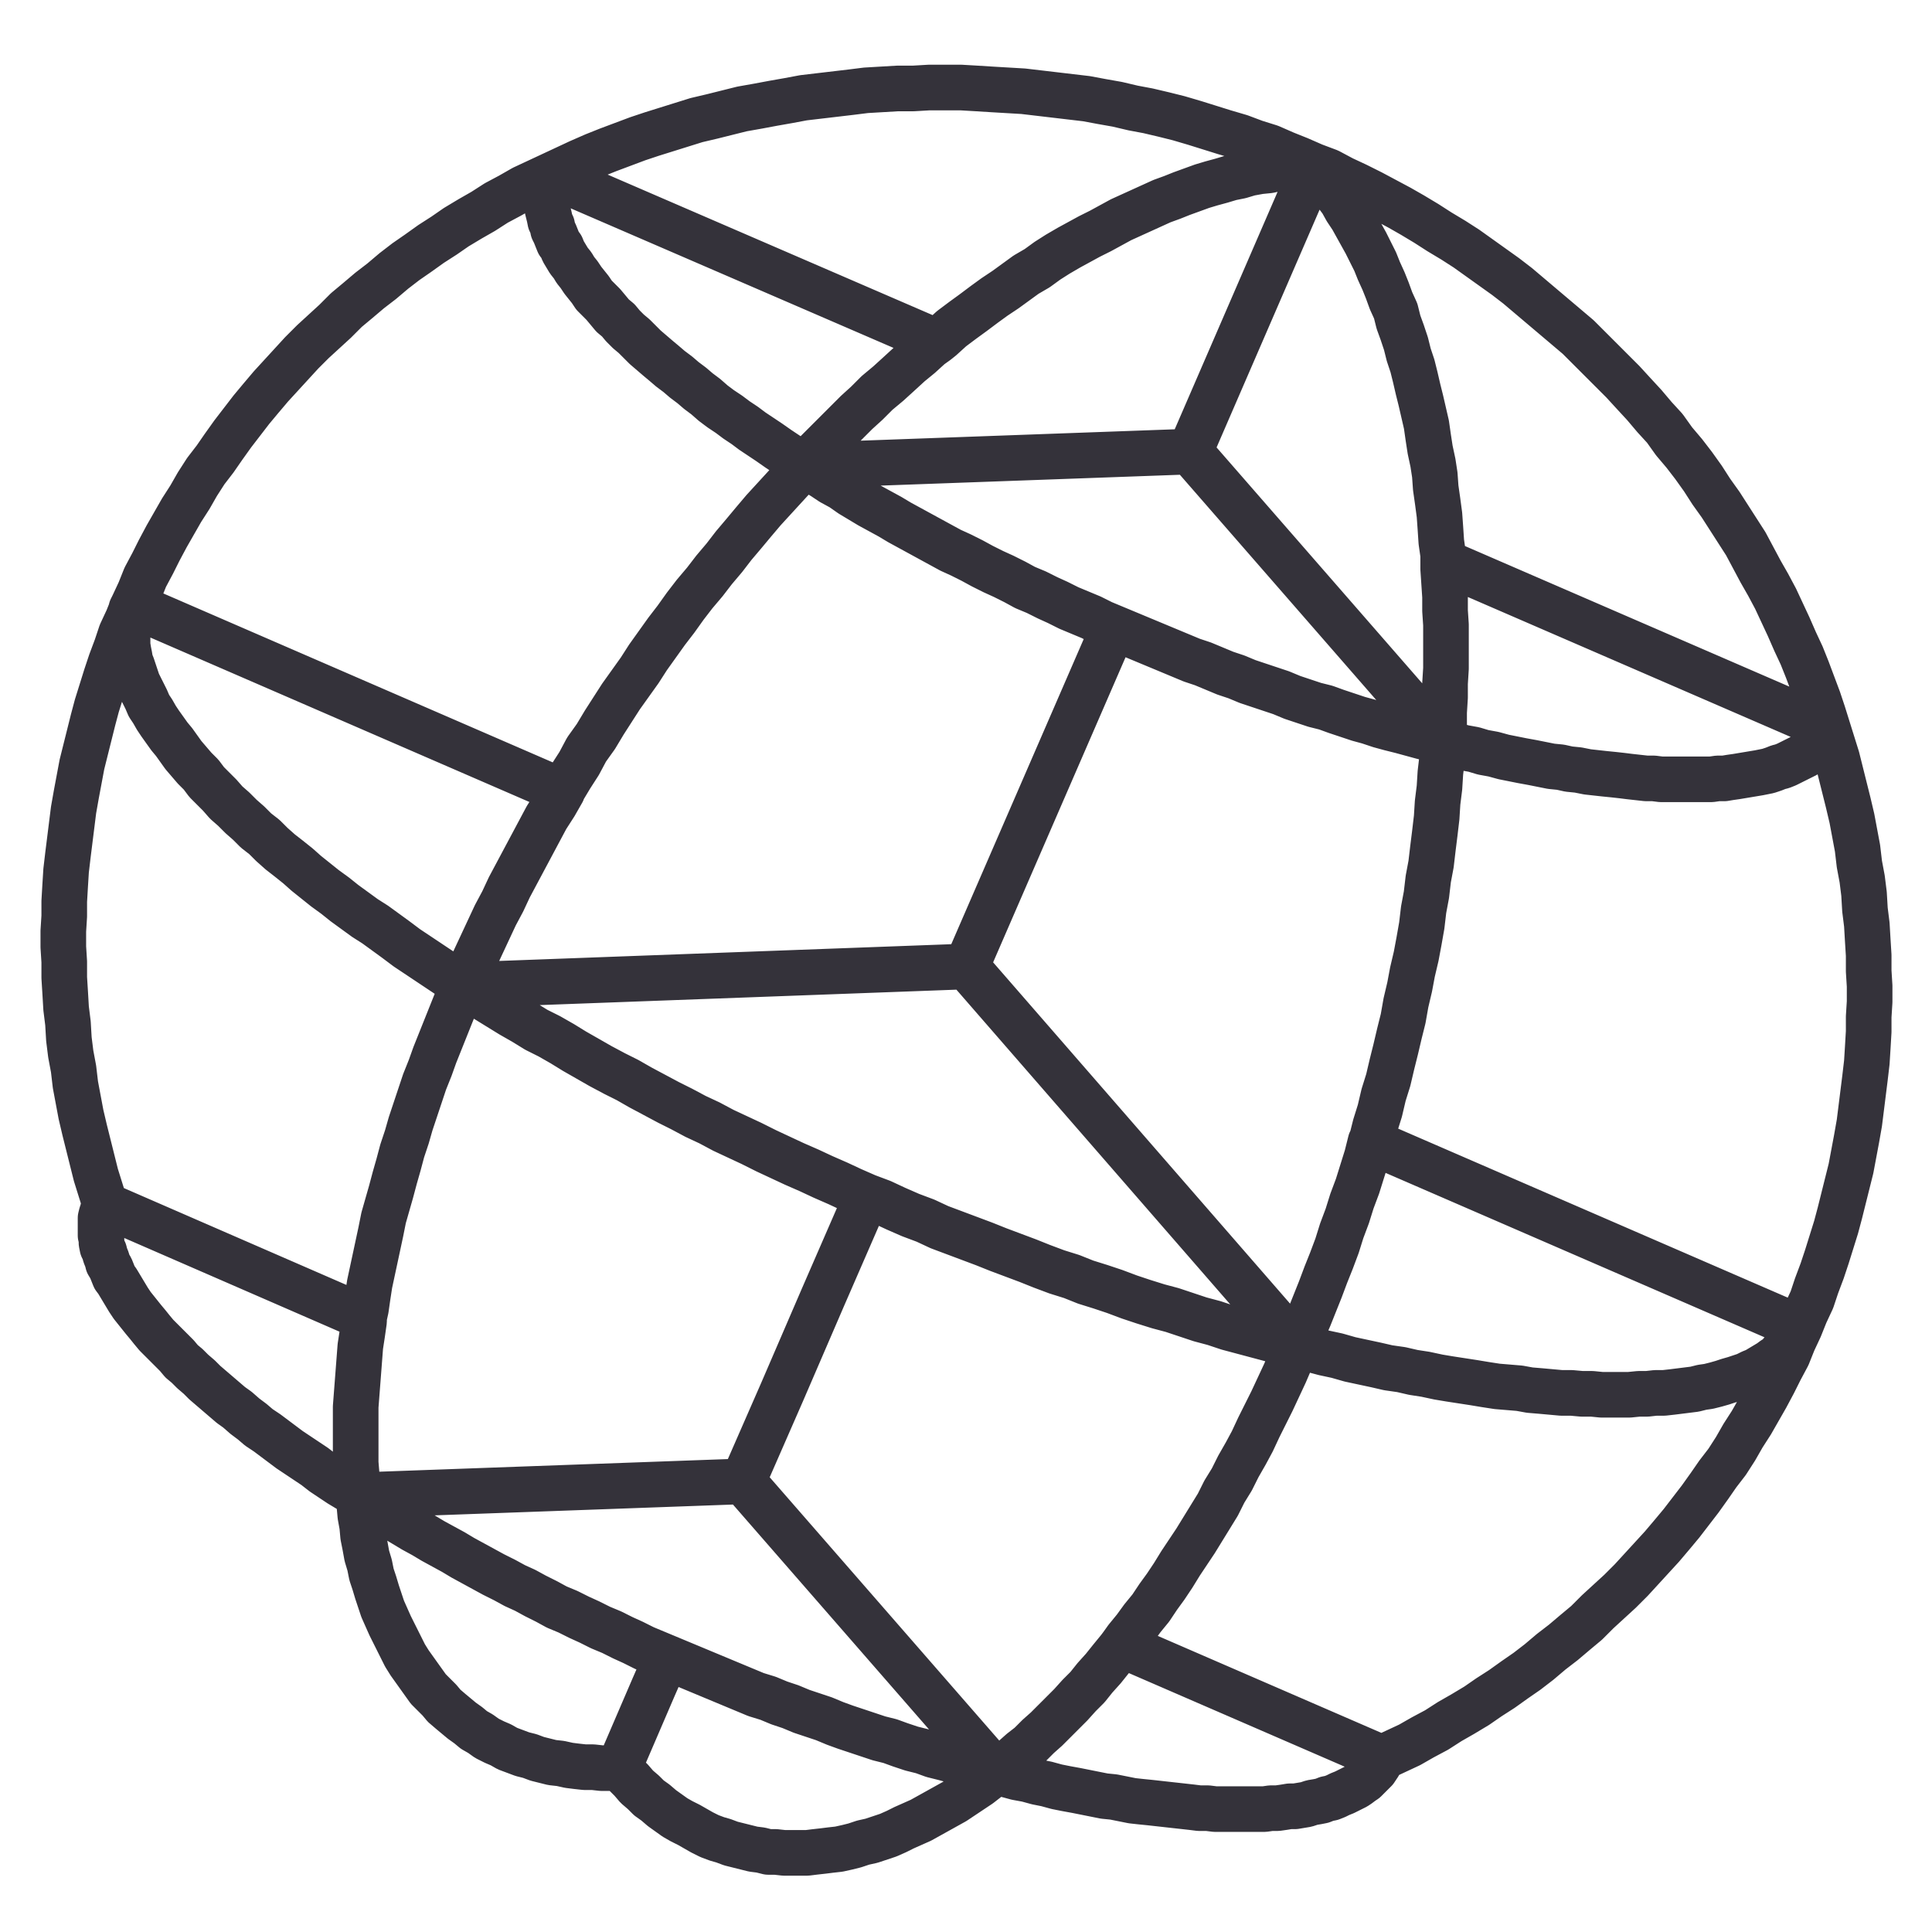
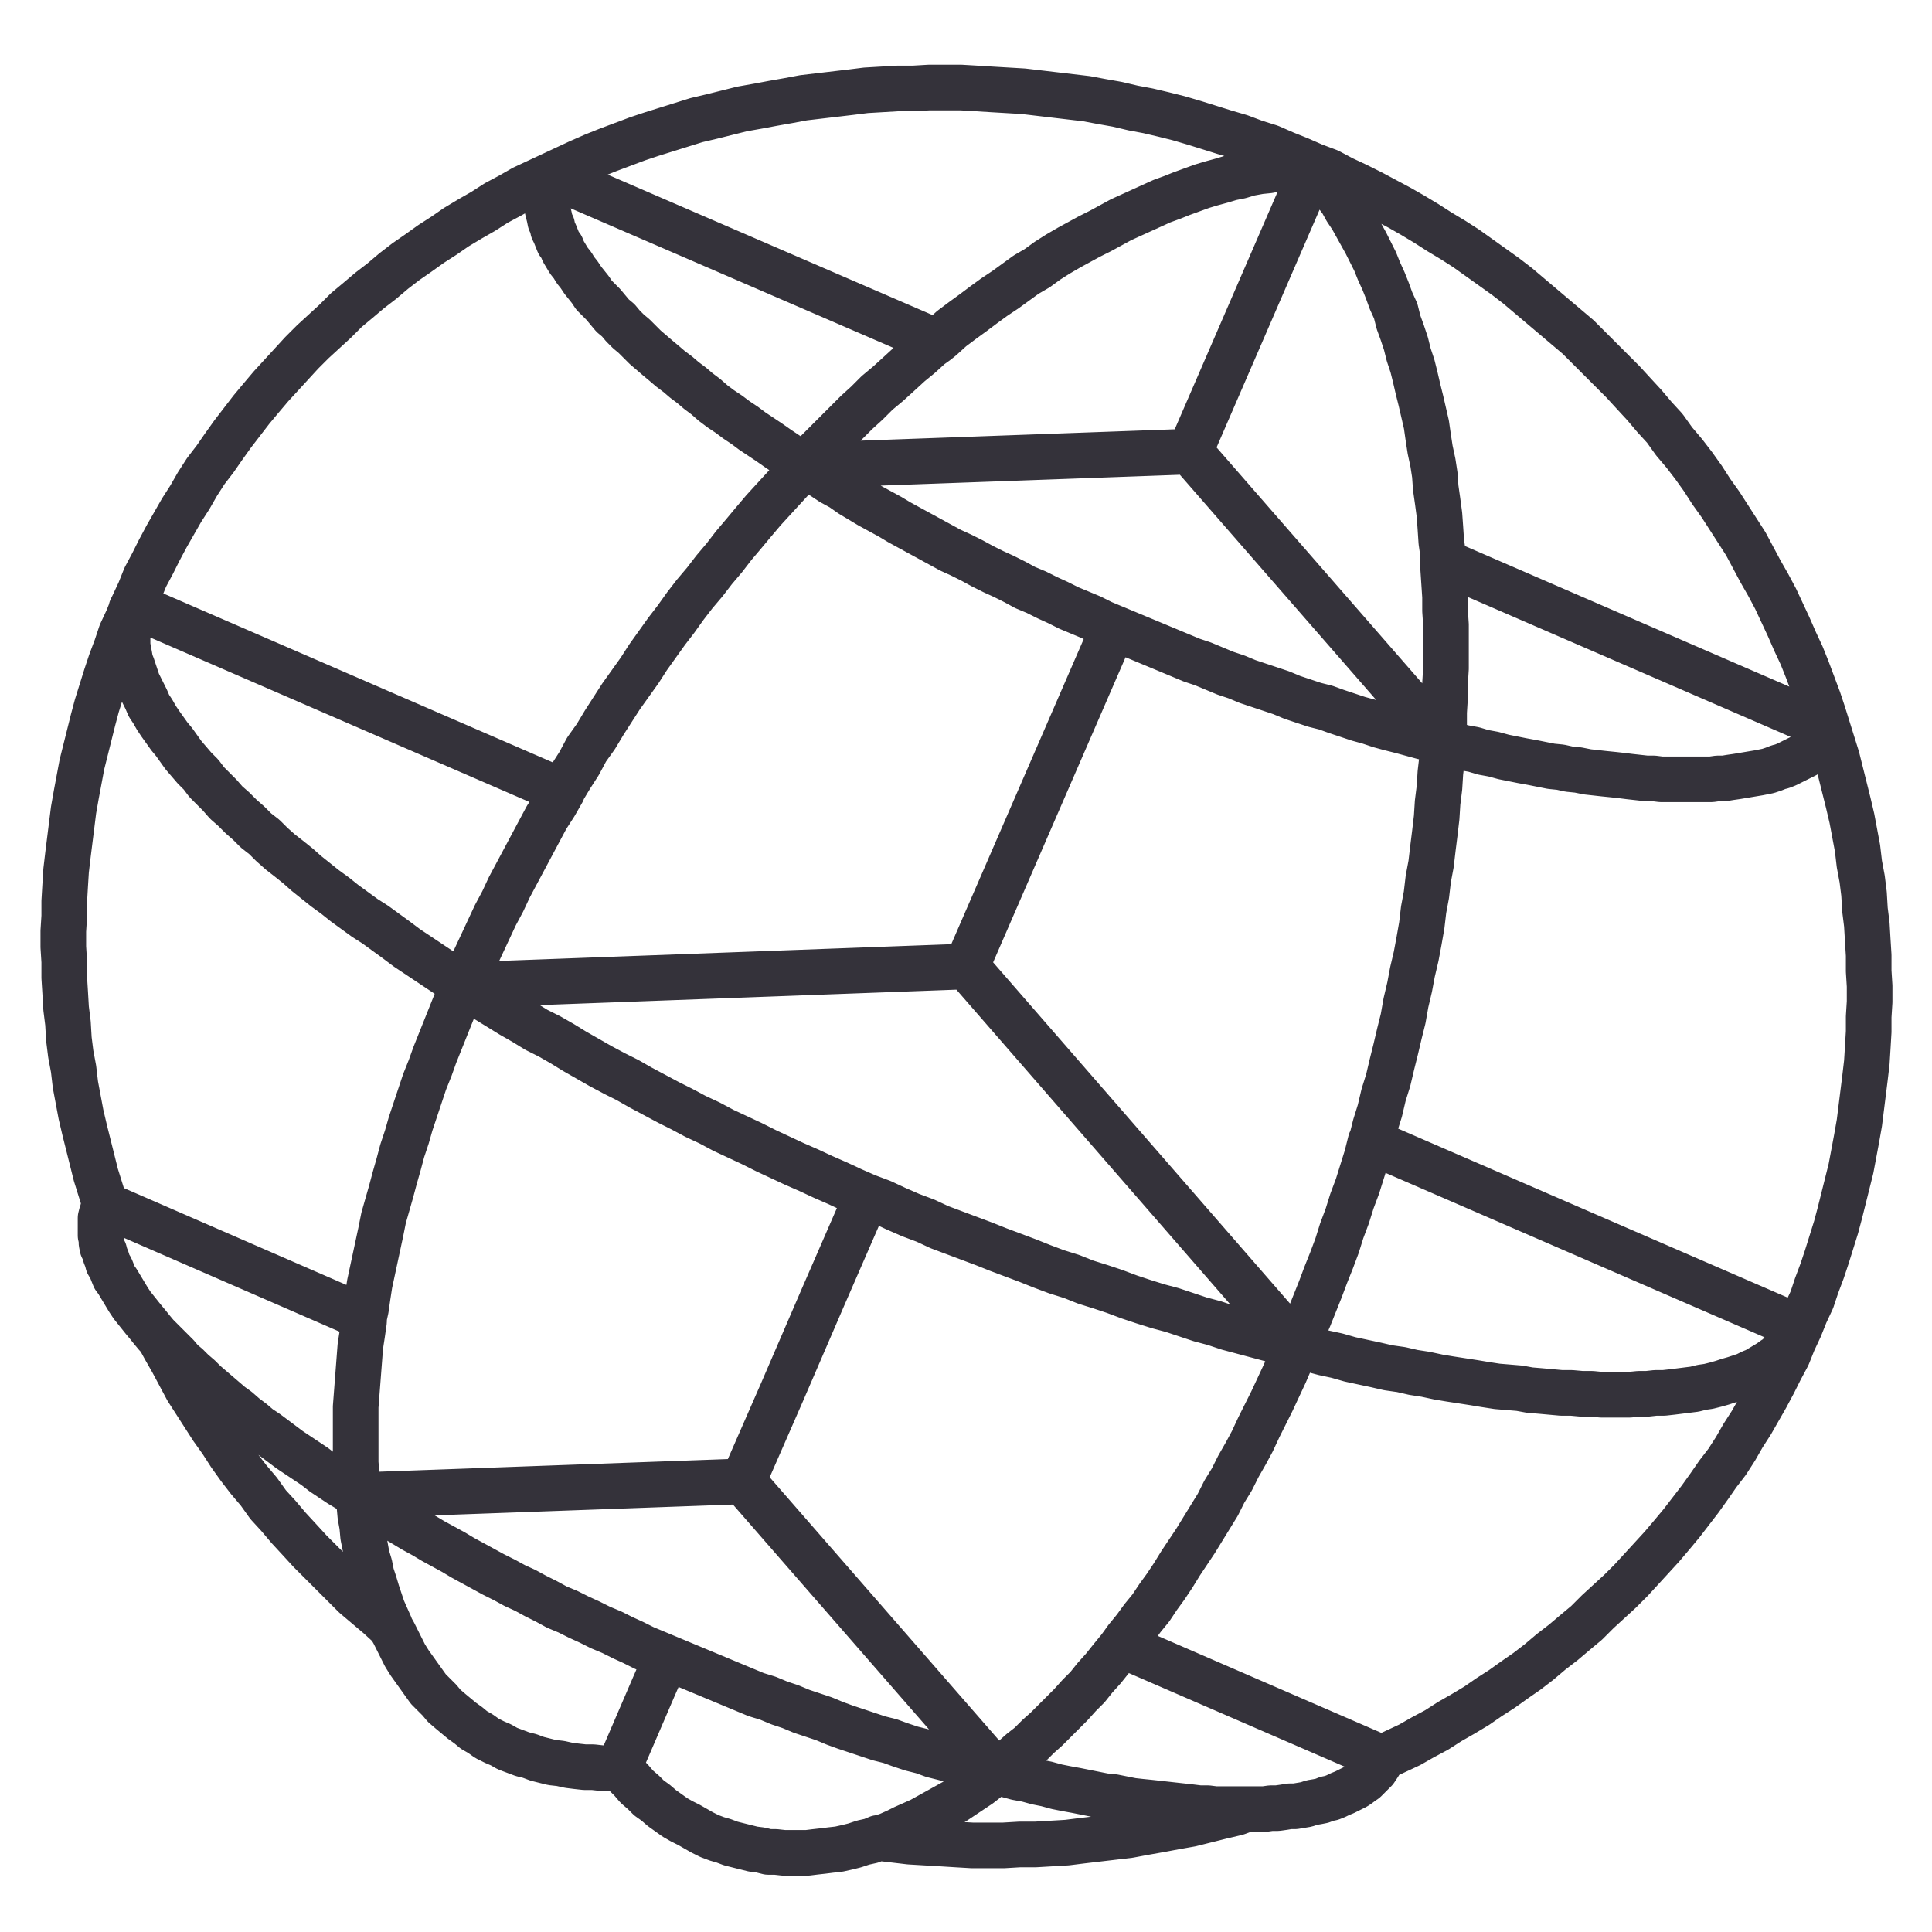
<svg xmlns="http://www.w3.org/2000/svg" viewBox="-1.038 -1.038 2.075 2.075" role="img" aria-label="EARF globe, 08 smoke, in line">
-   <path d="M-0.925 0.256L-0.930 0.240L-0.935 0.224L-0.939 0.208L-0.943 0.192L-0.947 0.176L-0.951 0.159L-0.954 0.143L-0.957 0.127L-0.959 0.110L-0.962 0.094L-0.964 0.078L-0.965 0.061L-0.967 0.045L-0.968 0.028L-0.969 0.012L-0.969 -0.005L-0.970 -0.021L-0.970 -0.038L-0.969 -0.054L-0.969 -0.070L-0.968 -0.087L-0.967 -0.103L-0.965 -0.120L-0.963 -0.136L-0.961 -0.152L-0.959 -0.168L-0.956 -0.185L-0.953 -0.201L-0.950 -0.217L-0.946 -0.233L-0.942 -0.249L-0.938 -0.265L-0.934 -0.280L-0.929 -0.296L-0.924 -0.312L-0.919 -0.327L-0.913 -0.343L-0.908 -0.358L-0.901 -0.373L-0.895 -0.388 M-0.654 0.568L-0.663 0.562L-0.673 0.556L-0.682 0.550L-0.691 0.544L-0.700 0.537L-0.709 0.531L-0.718 0.525L-0.727 0.519L-0.735 0.513L-0.743 0.507L-0.751 0.501L-0.760 0.495L-0.767 0.489L-0.775 0.483L-0.783 0.476L-0.790 0.471L-0.797 0.465L-0.804 0.459L-0.811 0.453L-0.818 0.447L-0.824 0.441L-0.831 0.435L-0.837 0.429L-0.843 0.424L-0.848 0.418L-0.854 0.412L-0.859 0.407L-0.865 0.401L-0.870 0.396L-0.875 0.390L-0.879 0.385L-0.884 0.379L-0.888 0.374L-0.892 0.369L-0.896 0.364L-0.900 0.358L-0.903 0.353L-0.906 0.348L-0.909 0.343L-0.912 0.338L-0.915 0.334L-0.917 0.329L-0.919 0.324L-0.922 0.319L-0.923 0.315L-0.925 0.310L-0.926 0.306L-0.928 0.302L-0.929 0.297L-0.929 0.293L-0.930 0.289L-0.930 0.285L-0.930 0.281L-0.930 0.277L-0.930 0.273L-0.930 0.270L-0.929 0.266L-0.928 0.263L-0.927 0.259L-0.925 0.256 M-0.925 0.256L-0.647 0.377 M-0.895 -0.388L-0.888 -0.403L-0.882 -0.418L-0.874 -0.433L-0.867 -0.447L-0.859 -0.462L-0.851 -0.476L-0.843 -0.490L-0.834 -0.504L-0.826 -0.518L-0.817 -0.532L-0.807 -0.545L-0.798 -0.558L-0.788 -0.572L-0.778 -0.585L-0.768 -0.598L-0.758 -0.610L-0.747 -0.623L-0.736 -0.635L-0.725 -0.647L-0.714 -0.659L-0.702 -0.671L-0.690 -0.682L-0.678 -0.693L-0.666 -0.705L-0.654 -0.715L-0.641 -0.726L-0.628 -0.736L-0.615 -0.747L-0.602 -0.757L-0.589 -0.766L-0.575 -0.776L-0.561 -0.785L-0.548 -0.794L-0.533 -0.803L-0.519 -0.811L-0.505 -0.820L-0.490 -0.828L-0.476 -0.836L-0.461 -0.843L-0.446 -0.850 M-0.540 0.020L-0.553 0.012L-0.565 0.004L-0.577 -0.004L-0.589 -0.012L-0.601 -0.020L-0.613 -0.029L-0.624 -0.037L-0.635 -0.045L-0.646 -0.052L-0.657 -0.060L-0.668 -0.068L-0.678 -0.076L-0.689 -0.084L-0.699 -0.092L-0.709 -0.100L-0.718 -0.108L-0.728 -0.116L-0.737 -0.123L-0.746 -0.131L-0.754 -0.139L-0.763 -0.146L-0.771 -0.154L-0.779 -0.161L-0.787 -0.169L-0.795 -0.176L-0.802 -0.184L-0.809 -0.191L-0.816 -0.198L-0.822 -0.206L-0.829 -0.213L-0.835 -0.220L-0.841 -0.227L-0.846 -0.234L-0.851 -0.241L-0.856 -0.247L-0.861 -0.254L-0.866 -0.261L-0.870 -0.267L-0.874 -0.274L-0.878 -0.280L-0.881 -0.287L-0.884 -0.293L-0.887 -0.299L-0.890 -0.305L-0.892 -0.311L-0.894 -0.317L-0.896 -0.323L-0.898 -0.328L-0.899 -0.334L-0.900 -0.339L-0.901 -0.345L-0.901 -0.350L-0.901 -0.355L-0.901 -0.360L-0.901 -0.365L-0.900 -0.370L-0.899 -0.375L-0.898 -0.379L-0.897 -0.384L-0.895 -0.388 M-0.895 -0.388L-0.434 -0.188 M-0.654 0.568L-0.240 0.553 M-0.647 0.377L-0.647 0.381L-0.649 0.395L-0.651 0.408L-0.652 0.421L-0.653 0.434L-0.654 0.447L-0.655 0.460L-0.656 0.473L-0.656 0.485L-0.656 0.497L-0.656 0.510L-0.656 0.522L-0.656 0.533L-0.655 0.545L-0.655 0.557L-0.654 0.568 M-0.373 0.860L-0.382 0.861L-0.392 0.861L-0.401 0.860L-0.410 0.860L-0.419 0.859L-0.427 0.858L-0.436 0.856L-0.445 0.855L-0.453 0.853L-0.461 0.851L-0.469 0.848L-0.477 0.846L-0.485 0.843L-0.493 0.840L-0.500 0.836L-0.507 0.833L-0.515 0.829L-0.522 0.824L-0.529 0.820L-0.535 0.815L-0.542 0.810L-0.548 0.805L-0.554 0.800L-0.561 0.794L-0.566 0.788L-0.572 0.782L-0.578 0.776L-0.583 0.769L-0.588 0.762L-0.593 0.755L-0.598 0.748L-0.603 0.740L-0.607 0.732L-0.611 0.724L-0.615 0.716L-0.619 0.708L-0.623 0.699L-0.627 0.690L-0.630 0.681L-0.633 0.672L-0.636 0.662L-0.639 0.653L-0.641 0.643L-0.644 0.633L-0.646 0.622L-0.648 0.612L-0.649 0.601L-0.651 0.590L-0.652 0.579L-0.654 0.568 M-0.322 0.742L-0.334 0.737L-0.346 0.732L-0.358 0.726L-0.369 0.721L-0.381 0.715L-0.393 0.710L-0.405 0.704L-0.416 0.699L-0.428 0.693L-0.440 0.688L-0.451 0.682L-0.463 0.676L-0.474 0.670L-0.485 0.665L-0.496 0.659L-0.508 0.653L-0.519 0.647L-0.530 0.641L-0.541 0.635L-0.551 0.629L-0.562 0.623L-0.573 0.617L-0.583 0.611L-0.594 0.605L-0.604 0.599L-0.614 0.593L-0.624 0.587L-0.634 0.580L-0.644 0.574L-0.654 0.568 M-0.540 0.020L-0.547 0.035L-0.553 0.050L-0.559 0.065L-0.565 0.080L-0.571 0.095L-0.576 0.109L-0.582 0.124L-0.587 0.139L-0.592 0.154L-0.597 0.169L-0.601 0.183L-0.606 0.198L-0.610 0.213L-0.614 0.227L-0.618 0.242L-0.622 0.256L-0.626 0.270L-0.629 0.285L-0.632 0.299L-0.635 0.313L-0.638 0.327L-0.641 0.341L-0.643 0.354L-0.645 0.368L-0.647 0.377 M-0.540 0.020L0.000 -0.000 M-0.434 -0.188L-0.442 -0.174L-0.451 -0.160L-0.459 -0.145L-0.467 -0.130L-0.475 -0.115L-0.483 -0.100L-0.491 -0.085L-0.498 -0.070L-0.506 -0.055L-0.513 -0.040L-0.520 -0.025L-0.527 -0.010L-0.534 0.005L-0.540 0.020 M-0.107 0.247L-0.123 0.240L-0.138 0.233L-0.154 0.226L-0.169 0.219L-0.185 0.212L-0.200 0.205L-0.215 0.198L-0.231 0.190L-0.246 0.183L-0.261 0.176L-0.276 0.168L-0.291 0.161L-0.306 0.153L-0.320 0.146L-0.335 0.138L-0.350 0.130L-0.364 0.122L-0.378 0.115L-0.393 0.107L-0.407 0.099L-0.421 0.091L-0.434 0.083L-0.448 0.075L-0.462 0.068L-0.475 0.060L-0.489 0.052L-0.502 0.044L-0.515 0.036L-0.528 0.028L-0.540 0.020 M-0.446 -0.850L-0.431 -0.857L-0.416 -0.864L-0.400 -0.871L-0.385 -0.877L-0.369 -0.883L-0.353 -0.889L-0.338 -0.894L-0.322 -0.899L-0.306 -0.904L-0.290 -0.909L-0.273 -0.913L-0.257 -0.917L-0.241 -0.921L-0.224 -0.924L-0.208 -0.927L-0.191 -0.930L-0.175 -0.933L-0.158 -0.935L-0.141 -0.937L-0.124 -0.939L-0.108 -0.941L-0.091 -0.942L-0.074 -0.943L-0.057 -0.943L-0.040 -0.944L-0.023 -0.944L-0.006 -0.944L0.011 -0.943L0.027 -0.942L0.044 -0.941L0.061 -0.940L0.078 -0.938L0.095 -0.936L0.112 -0.934L0.129 -0.932L0.145 -0.929L0.162 -0.926L0.179 -0.922L0.195 -0.919L0.212 -0.915L0.228 -0.911L0.245 -0.906L0.261 -0.901L0.277 -0.896L0.294 -0.891L0.310 -0.885L0.326 -0.880L0.342 -0.873L0.357 -0.867L0.373 -0.860 M-0.174 -0.538L-0.184 -0.544L-0.193 -0.550L-0.202 -0.556L-0.212 -0.563L-0.221 -0.569L-0.230 -0.575L-0.238 -0.581L-0.247 -0.587L-0.255 -0.593L-0.264 -0.599L-0.272 -0.605L-0.280 -0.612L-0.288 -0.618L-0.295 -0.624L-0.303 -0.630L-0.310 -0.636L-0.318 -0.642L-0.325 -0.648L-0.331 -0.653L-0.338 -0.659L-0.345 -0.665L-0.351 -0.671L-0.357 -0.677L-0.363 -0.682L-0.369 -0.688L-0.374 -0.694L-0.380 -0.699L-0.385 -0.705L-0.390 -0.711L-0.395 -0.716L-0.400 -0.721L-0.404 -0.727L-0.408 -0.732L-0.412 -0.737L-0.416 -0.743L-0.420 -0.748L-0.423 -0.753L-0.427 -0.758L-0.430 -0.763L-0.433 -0.768L-0.435 -0.773L-0.438 -0.777L-0.440 -0.782L-0.442 -0.787L-0.444 -0.791L-0.445 -0.796L-0.447 -0.800L-0.448 -0.805L-0.449 -0.809L-0.450 -0.813L-0.450 -0.817L-0.451 -0.821L-0.451 -0.825L-0.451 -0.829L-0.450 -0.833L-0.450 -0.836L-0.449 -0.840L-0.448 -0.844L-0.447 -0.847L-0.446 -0.850 M-0.446 -0.850L-0.032 -0.671 M-0.174 -0.538L-0.185 -0.526L-0.196 -0.514L-0.207 -0.502L-0.218 -0.490L-0.229 -0.477L-0.239 -0.465L-0.250 -0.452L-0.260 -0.439L-0.271 -0.426L-0.281 -0.413L-0.292 -0.400L-0.302 -0.387L-0.312 -0.373L-0.322 -0.360L-0.332 -0.346L-0.342 -0.332L-0.351 -0.318L-0.361 -0.304L-0.371 -0.290L-0.380 -0.276L-0.389 -0.262L-0.398 -0.247L-0.408 -0.233L-0.416 -0.218L-0.425 -0.204L-0.434 -0.189L-0.434 -0.188 M-0.373 0.860L-0.336 0.774L-0.322 0.742 M0.032 0.865L0.023 0.872L0.014 0.879L0.005 0.885L-0.004 0.891L-0.013 0.897L-0.022 0.902L-0.031 0.907L-0.040 0.912L-0.049 0.917L-0.058 0.921L-0.067 0.925L-0.075 0.929L-0.084 0.933L-0.093 0.936L-0.102 0.939L-0.111 0.941L-0.120 0.944L-0.128 0.946L-0.137 0.948L-0.146 0.949L-0.154 0.950L-0.163 0.951L-0.171 0.952L-0.180 0.952L-0.188 0.952L-0.196 0.952L-0.205 0.951L-0.213 0.951L-0.221 0.949L-0.229 0.948L-0.237 0.946L-0.245 0.944L-0.253 0.942L-0.261 0.939L-0.268 0.937L-0.276 0.934L-0.284 0.930L-0.291 0.926L-0.298 0.922L-0.306 0.918L-0.313 0.914L-0.320 0.909L-0.327 0.904L-0.334 0.898L-0.341 0.893L-0.347 0.887L-0.354 0.881L-0.360 0.874L-0.367 0.867L-0.373 0.860 M0.032 0.865L0.021 0.863L0.010 0.860L-0.002 0.856L-0.013 0.853L-0.024 0.850L-0.036 0.847L-0.047 0.843L-0.059 0.840L-0.071 0.836L-0.082 0.832L-0.094 0.829L-0.106 0.825L-0.118 0.821L-0.130 0.817L-0.141 0.813L-0.153 0.808L-0.165 0.804L-0.177 0.800L-0.189 0.795L-0.201 0.791L-0.213 0.786L-0.226 0.782L-0.238 0.777L-0.250 0.772L-0.262 0.767L-0.274 0.762L-0.286 0.757L-0.298 0.752L-0.310 0.747L-0.322 0.742 M-0.240 0.553L-0.198 0.457L-0.154 0.355L-0.107 0.247 M-0.240 0.553L0.032 0.865 M-0.174 -0.538L0.240 -0.553 M-0.032 -0.671L-0.039 -0.666L-0.050 -0.656L-0.061 -0.647L-0.073 -0.636L-0.084 -0.626L-0.096 -0.616L-0.107 -0.605L-0.118 -0.595L-0.129 -0.584L-0.141 -0.572L-0.152 -0.561L-0.163 -0.550L-0.174 -0.538 M0.158 -0.364L0.146 -0.369L0.134 -0.375L0.122 -0.380L0.110 -0.385L0.098 -0.391L0.087 -0.396L0.075 -0.402L0.063 -0.407L0.052 -0.413L0.040 -0.419L0.029 -0.424L0.017 -0.430L0.006 -0.436L-0.006 -0.442L-0.017 -0.447L-0.028 -0.453L-0.039 -0.459L-0.050 -0.465L-0.061 -0.471L-0.072 -0.477L-0.082 -0.483L-0.093 -0.489L-0.104 -0.495L-0.114 -0.501L-0.124 -0.507L-0.134 -0.514L-0.145 -0.520L-0.154 -0.526L-0.164 -0.532L-0.174 -0.538 M0.355 0.408L0.340 0.404L0.326 0.400L0.311 0.396L0.296 0.392L0.281 0.388L0.266 0.383L0.251 0.379L0.236 0.374L0.221 0.369L0.206 0.365L0.190 0.360L0.175 0.355L0.159 0.349L0.144 0.344L0.128 0.339L0.113 0.333L0.097 0.328L0.081 0.322L0.066 0.316L0.050 0.310L0.034 0.304L0.019 0.298L0.003 0.292L-0.013 0.286L-0.029 0.280L-0.044 0.273L-0.060 0.267L-0.076 0.260L-0.091 0.253L-0.107 0.247 M0.373 -0.860L0.364 -0.860L0.354 -0.859L0.344 -0.858L0.334 -0.857L0.325 -0.855L0.315 -0.854L0.304 -0.852L0.294 -0.849L0.284 -0.847L0.274 -0.844L0.263 -0.841L0.253 -0.838L0.242 -0.834L0.231 -0.830L0.221 -0.826L0.210 -0.822L0.199 -0.817L0.188 -0.812L0.177 -0.807L0.166 -0.802L0.155 -0.796L0.144 -0.790L0.132 -0.784L0.121 -0.778L0.110 -0.772L0.098 -0.765L0.087 -0.758L0.076 -0.750L0.064 -0.743L0.053 -0.735L0.042 -0.727L0.030 -0.719L0.019 -0.711L0.007 -0.702L-0.004 -0.694L-0.016 -0.685L-0.027 -0.675L-0.032 -0.671 M0.000 -0.000L0.158 -0.364 M0.000 -0.000L0.355 0.408 M0.032 0.865L0.041 0.858L0.050 0.851L0.059 0.843L0.068 0.836L0.077 0.827L0.086 0.819L0.094 0.811L0.103 0.802L0.112 0.793L0.121 0.783L0.130 0.774L0.138 0.764L0.147 0.754L0.155 0.744L0.164 0.733L0.167 0.729 M0.446 0.850L0.444 0.854L0.443 0.857L0.441 0.860L0.439 0.863L0.436 0.866L0.434 0.868L0.431 0.871L0.428 0.874L0.425 0.876L0.421 0.879L0.418 0.881L0.414 0.883L0.410 0.885L0.406 0.887L0.401 0.889L0.397 0.891L0.392 0.893L0.387 0.894L0.382 0.896L0.377 0.897L0.371 0.898L0.365 0.900L0.359 0.901L0.353 0.902L0.347 0.902L0.341 0.903L0.334 0.904L0.327 0.904L0.320 0.905L0.313 0.905L0.306 0.905L0.298 0.905L0.291 0.905L0.283 0.905L0.275 0.905L0.267 0.905L0.259 0.904L0.250 0.904L0.242 0.903L0.233 0.902L0.224 0.901L0.215 0.900L0.206 0.899L0.197 0.898L0.187 0.897L0.178 0.896L0.168 0.894L0.158 0.892L0.148 0.891L0.138 0.889L0.128 0.887L0.118 0.885L0.107 0.883L0.097 0.881L0.086 0.878L0.076 0.876L0.065 0.873L0.054 0.871L0.043 0.868L0.032 0.865 M0.512 -0.241L0.501 -0.244L0.489 -0.247L0.478 -0.250L0.467 -0.253L0.455 -0.256L0.444 -0.259L0.432 -0.263L0.421 -0.266L0.409 -0.270L0.397 -0.274L0.386 -0.278L0.374 -0.281L0.362 -0.285L0.350 -0.289L0.338 -0.294L0.326 -0.298L0.314 -0.302L0.302 -0.306L0.290 -0.311L0.278 -0.315L0.266 -0.320L0.254 -0.325L0.242 -0.329L0.230 -0.334L0.218 -0.339L0.206 -0.344L0.194 -0.349L0.182 -0.354L0.170 -0.359L0.158 -0.364 M0.355 0.408L0.348 0.423L0.342 0.437L0.335 0.452L0.328 0.467L0.321 0.481L0.314 0.495L0.307 0.510L0.300 0.523L0.292 0.537L0.285 0.551L0.277 0.564L0.270 0.578L0.262 0.591L0.254 0.604L0.246 0.617L0.238 0.629L0.230 0.641L0.222 0.654L0.214 0.666L0.206 0.677L0.198 0.689L0.189 0.700L0.181 0.711L0.172 0.722L0.167 0.729 M0.167 0.729L0.446 0.850 M0.240 -0.553L0.373 -0.860 M0.240 -0.553L0.512 -0.241 M0.355 0.408L0.361 0.393L0.368 0.377L0.374 0.362L0.380 0.347L0.386 0.331L0.392 0.316L0.398 0.300L0.403 0.284L0.409 0.268L0.414 0.252L0.420 0.236L0.425 0.220L0.430 0.204L0.434 0.188 M0.895 0.388L0.893 0.392L0.891 0.396L0.888 0.400L0.885 0.404L0.882 0.408L0.879 0.412L0.875 0.415L0.872 0.419L0.867 0.422L0.863 0.425L0.858 0.428L0.853 0.431L0.848 0.434L0.843 0.436L0.837 0.439L0.831 0.441L0.825 0.443L0.818 0.445L0.812 0.447L0.805 0.449L0.797 0.451L0.790 0.452L0.782 0.454L0.774 0.455L0.766 0.456L0.758 0.457L0.749 0.458L0.740 0.458L0.731 0.459L0.722 0.459L0.712 0.460L0.702 0.460L0.692 0.460L0.682 0.460L0.672 0.459L0.661 0.459L0.650 0.458L0.639 0.458L0.628 0.457L0.617 0.456L0.605 0.455L0.594 0.453L0.582 0.452L0.570 0.451L0.557 0.449L0.545 0.447L0.532 0.445L0.519 0.443L0.507 0.441L0.493 0.438L0.480 0.436L0.467 0.433L0.453 0.431L0.440 0.428L0.426 0.425L0.412 0.422L0.398 0.418L0.384 0.415L0.369 0.411L0.355 0.408 M0.373 -0.860L0.379 -0.853L0.385 -0.846L0.391 -0.838L0.397 -0.830L0.403 -0.822L0.408 -0.813L0.414 -0.804L0.419 -0.795L0.424 -0.786L0.429 -0.777L0.434 -0.767L0.439 -0.757L0.443 -0.747L0.448 -0.736L0.452 -0.726L0.456 -0.715L0.461 -0.704L0.464 -0.692L0.468 -0.681L0.472 -0.669L0.475 -0.657L0.479 -0.645L0.482 -0.633L0.485 -0.620L0.488 -0.608L0.491 -0.595L0.494 -0.582L0.496 -0.568L0.498 -0.555L0.501 -0.541L0.503 -0.528L0.504 -0.514L0.506 -0.500L0.508 -0.485L0.509 -0.471L0.510 -0.456L0.512 -0.442L0.512 -0.435 M0.373 -0.860L0.389 -0.854L0.404 -0.846L0.419 -0.839L0.435 -0.831L0.450 -0.823L0.465 -0.815L0.479 -0.807L0.494 -0.798L0.508 -0.789L0.523 -0.780L0.537 -0.771L0.551 -0.761L0.565 -0.751L0.579 -0.741L0.592 -0.731L0.605 -0.720L0.618 -0.709L0.631 -0.698L0.644 -0.687L0.657 -0.676L0.669 -0.664L0.681 -0.652L0.693 -0.640L0.705 -0.628L0.716 -0.616L0.728 -0.603L0.739 -0.590L0.750 -0.578L0.760 -0.564L0.771 -0.551L0.781 -0.538L0.791 -0.524L0.800 -0.510L0.810 -0.496L0.819 -0.482L0.828 -0.468L0.837 -0.454L0.845 -0.439L0.853 -0.424L0.861 -0.410L0.869 -0.395L0.876 -0.380L0.883 -0.365L0.890 -0.349L0.897 -0.334L0.903 -0.319L0.909 -0.303L0.915 -0.287L0.920 -0.272L0.925 -0.256 M0.512 -0.241L0.511 -0.225L0.509 -0.208L0.508 -0.192L0.506 -0.176L0.505 -0.160L0.503 -0.143L0.501 -0.127L0.499 -0.110L0.496 -0.094L0.494 -0.077L0.491 -0.061L0.489 -0.044L0.486 -0.027L0.483 -0.011L0.479 0.006L0.476 0.022L0.472 0.039L0.469 0.056L0.465 0.072L0.461 0.089L0.457 0.105L0.453 0.122L0.448 0.138L0.444 0.155L0.439 0.171L0.435 0.187L0.434 0.188 M0.434 0.188L0.895 0.388 M0.895 0.388L0.888 0.403L0.882 0.418L0.874 0.433L0.867 0.447L0.859 0.462L0.851 0.476L0.843 0.490L0.834 0.504L0.826 0.518L0.817 0.532L0.807 0.545L0.798 0.558L0.788 0.572L0.778 0.585L0.768 0.598L0.758 0.610L0.747 0.623L0.736 0.635L0.725 0.647L0.714 0.659L0.702 0.671L0.690 0.682L0.678 0.693L0.666 0.705L0.654 0.715L0.641 0.726L0.628 0.736L0.615 0.747L0.602 0.757L0.589 0.766L0.575 0.776L0.561 0.785L0.548 0.794L0.533 0.803L0.519 0.811L0.505 0.820L0.490 0.828L0.476 0.836L0.461 0.843L0.446 0.850 M0.512 -0.241L0.513 -0.257L0.513 -0.273L0.514 -0.289L0.514 -0.304L0.515 -0.320L0.515 -0.336L0.515 -0.351L0.515 -0.367L0.514 -0.382L0.514 -0.397L0.513 -0.412L0.512 -0.427L0.512 -0.435 M0.925 -0.256L0.924 -0.253L0.922 -0.249L0.920 -0.246L0.918 -0.243L0.916 -0.240L0.913 -0.238L0.910 -0.235L0.907 -0.232L0.904 -0.230L0.901 -0.227L0.897 -0.225L0.893 -0.223L0.889 -0.221L0.885 -0.219L0.881 -0.217L0.876 -0.215L0.872 -0.214L0.867 -0.212L0.861 -0.210L0.856 -0.209L0.851 -0.208L0.845 -0.207L0.839 -0.206L0.833 -0.205L0.827 -0.204L0.820 -0.203L0.814 -0.202L0.807 -0.202L0.800 -0.201L0.793 -0.201L0.785 -0.201L0.778 -0.201L0.770 -0.201L0.762 -0.201L0.754 -0.201L0.746 -0.201L0.738 -0.202L0.730 -0.202L0.721 -0.203L0.712 -0.204L0.704 -0.205L0.695 -0.206L0.685 -0.207L0.676 -0.208L0.667 -0.209L0.657 -0.211L0.647 -0.212L0.638 -0.214L0.628 -0.215L0.618 -0.217L0.608 -0.219L0.597 -0.221L0.587 -0.223L0.577 -0.225L0.566 -0.228L0.555 -0.230L0.545 -0.233L0.534 -0.235L0.523 -0.238L0.512 -0.241 M0.512 -0.435L0.925 -0.256 M0.925 -0.256L0.930 -0.240L0.935 -0.224L0.939 -0.208L0.943 -0.192L0.947 -0.176L0.951 -0.159L0.954 -0.143L0.957 -0.127L0.959 -0.110L0.962 -0.094L0.964 -0.078L0.965 -0.061L0.967 -0.045L0.968 -0.028L0.969 -0.012L0.969 0.005L0.970 0.021L0.970 0.038L0.969 0.054L0.969 0.070L0.968 0.087L0.967 0.103L0.965 0.120L0.963 0.136L0.961 0.152L0.959 0.168L0.956 0.185L0.953 0.201L0.950 0.217L0.946 0.233L0.942 0.249L0.938 0.265L0.934 0.280L0.929 0.296L0.924 0.312L0.919 0.327L0.913 0.343L0.908 0.358L0.901 0.373L0.895 0.388" fill="none" stroke="#34323A" stroke-width="0.049" stroke-linejoin="round" stroke-linecap="round" />
+   <path d="M-0.925 0.256L-0.930 0.240L-0.935 0.224L-0.939 0.208L-0.943 0.192L-0.947 0.176L-0.951 0.159L-0.954 0.143L-0.957 0.127L-0.959 0.110L-0.962 0.094L-0.964 0.078L-0.965 0.061L-0.967 0.045L-0.968 0.028L-0.969 0.012L-0.969 -0.005L-0.970 -0.021L-0.970 -0.038L-0.969 -0.054L-0.969 -0.070L-0.968 -0.087L-0.967 -0.103L-0.965 -0.120L-0.963 -0.136L-0.961 -0.152L-0.959 -0.168L-0.956 -0.185L-0.953 -0.201L-0.950 -0.217L-0.946 -0.233L-0.942 -0.249L-0.938 -0.265L-0.934 -0.280L-0.929 -0.296L-0.924 -0.312L-0.919 -0.327L-0.913 -0.343L-0.908 -0.358L-0.901 -0.373L-0.895 -0.388 M-0.867 0.399L-0.870 0.396L-0.875 0.390L-0.879 0.385L-0.884 0.379L-0.888 0.374L-0.892 0.369L-0.896 0.364L-0.900 0.358L-0.903 0.353L-0.906 0.348L-0.909 0.343L-0.912 0.338L-0.915 0.334L-0.917 0.329L-0.919 0.324L-0.922 0.319L-0.923 0.315L-0.925 0.310L-0.926 0.306L-0.928 0.302L-0.929 0.297L-0.929 0.293L-0.930 0.289L-0.930 0.285L-0.930 0.281L-0.930 0.277L-0.930 0.273L-0.930 0.270L-0.929 0.266L-0.928 0.263L-0.927 0.259L-0.925 0.256 M-0.925 0.256L-0.647 0.377 M-0.895 -0.388L-0.888 -0.403L-0.882 -0.418L-0.874 -0.433L-0.867 -0.447L-0.859 -0.462L-0.851 -0.476L-0.843 -0.490L-0.834 -0.504L-0.826 -0.518L-0.817 -0.532L-0.807 -0.545L-0.798 -0.558L-0.788 -0.572L-0.778 -0.585L-0.768 -0.598L-0.758 -0.610L-0.747 -0.623L-0.736 -0.635L-0.725 -0.647L-0.714 -0.659L-0.702 -0.671L-0.690 -0.682L-0.678 -0.693L-0.666 -0.705L-0.654 -0.715L-0.641 -0.726L-0.628 -0.736L-0.615 -0.747L-0.602 -0.757L-0.589 -0.766L-0.575 -0.776L-0.561 -0.785L-0.548 -0.794L-0.533 -0.803L-0.519 -0.811L-0.505 -0.820L-0.490 -0.828L-0.476 -0.836L-0.461 -0.843L-0.446 -0.850 M-0.540 0.020L-0.553 0.012L-0.565 0.004L-0.577 -0.004L-0.589 -0.012L-0.601 -0.020L-0.613 -0.029L-0.624 -0.037L-0.635 -0.045L-0.646 -0.052L-0.657 -0.060L-0.668 -0.068L-0.678 -0.076L-0.689 -0.084L-0.699 -0.092L-0.709 -0.100L-0.718 -0.108L-0.728 -0.116L-0.737 -0.123L-0.746 -0.131L-0.754 -0.139L-0.763 -0.146L-0.771 -0.154L-0.779 -0.161L-0.787 -0.169L-0.795 -0.176L-0.802 -0.184L-0.809 -0.191L-0.816 -0.198L-0.822 -0.206L-0.829 -0.213L-0.835 -0.220L-0.841 -0.227L-0.846 -0.234L-0.851 -0.241L-0.856 -0.247L-0.861 -0.254L-0.866 -0.261L-0.870 -0.267L-0.874 -0.274L-0.878 -0.280L-0.881 -0.287L-0.884 -0.293L-0.887 -0.299L-0.890 -0.305L-0.892 -0.311L-0.894 -0.317L-0.896 -0.323L-0.898 -0.328L-0.899 -0.334L-0.900 -0.339L-0.901 -0.345L-0.901 -0.350L-0.901 -0.355L-0.901 -0.360L-0.901 -0.365L-0.900 -0.370L-0.899 -0.375L-0.898 -0.379L-0.897 -0.384L-0.895 -0.388 M-0.895 -0.388L-0.434 -0.188 M-0.619 0.709L-0.631 0.698L-0.644 0.687L-0.657 0.676L-0.669 0.664L-0.681 0.652L-0.693 0.640L-0.705 0.628L-0.716 0.616L-0.728 0.603L-0.739 0.590L-0.750 0.578L-0.760 0.564L-0.771 0.551L-0.781 0.538L-0.791 0.524L-0.800 0.510L-0.810 0.496L-0.819 0.482L-0.828 0.468L-0.837 0.454L-0.845 0.439L-0.853 0.424L-0.861 0.410L-0.867 0.399 M-0.654 0.568L-0.663 0.562L-0.673 0.556L-0.682 0.550L-0.691 0.544L-0.700 0.537L-0.709 0.531L-0.718 0.525L-0.727 0.519L-0.735 0.513L-0.743 0.507L-0.751 0.501L-0.760 0.495L-0.767 0.489L-0.775 0.483L-0.783 0.476L-0.790 0.471L-0.797 0.465L-0.804 0.459L-0.811 0.453L-0.818 0.447L-0.824 0.441L-0.831 0.435L-0.837 0.429L-0.843 0.424L-0.848 0.418L-0.854 0.412L-0.859 0.407L-0.865 0.401L-0.867 0.399 M-0.654 0.568L-0.240 0.553 M-0.647 0.377L-0.647 0.381L-0.649 0.395L-0.651 0.408L-0.652 0.421L-0.653 0.434L-0.654 0.447L-0.655 0.460L-0.656 0.473L-0.656 0.485L-0.656 0.497L-0.656 0.510L-0.656 0.522L-0.656 0.533L-0.655 0.545L-0.655 0.557L-0.654 0.568 M-0.654 0.568L-0.652 0.579L-0.651 0.590L-0.649 0.601L-0.648 0.612L-0.646 0.622L-0.644 0.633L-0.641 0.643L-0.639 0.653L-0.636 0.662L-0.633 0.672L-0.630 0.681L-0.627 0.690L-0.623 0.699L-0.619 0.708L-0.619 0.709 M-0.322 0.742L-0.334 0.737L-0.346 0.732L-0.358 0.726L-0.369 0.721L-0.381 0.715L-0.393 0.710L-0.405 0.704L-0.416 0.699L-0.428 0.693L-0.440 0.688L-0.451 0.682L-0.463 0.676L-0.474 0.670L-0.485 0.665L-0.496 0.659L-0.508 0.653L-0.519 0.647L-0.530 0.641L-0.541 0.635L-0.551 0.629L-0.562 0.623L-0.573 0.617L-0.583 0.611L-0.594 0.605L-0.604 0.599L-0.614 0.593L-0.624 0.587L-0.634 0.580L-0.644 0.574L-0.654 0.568 M-0.540 0.020L-0.547 0.035L-0.553 0.050L-0.559 0.065L-0.565 0.080L-0.571 0.095L-0.576 0.109L-0.582 0.124L-0.587 0.139L-0.592 0.154L-0.597 0.169L-0.601 0.183L-0.606 0.198L-0.610 0.213L-0.614 0.227L-0.618 0.242L-0.622 0.256L-0.626 0.270L-0.629 0.285L-0.632 0.299L-0.635 0.313L-0.638 0.327L-0.641 0.341L-0.643 0.354L-0.645 0.368L-0.647 0.377 M-0.373 0.860L-0.382 0.861L-0.392 0.861L-0.401 0.860L-0.410 0.860L-0.419 0.859L-0.427 0.858L-0.436 0.856L-0.445 0.855L-0.453 0.853L-0.461 0.851L-0.469 0.848L-0.477 0.846L-0.485 0.843L-0.493 0.840L-0.500 0.836L-0.507 0.833L-0.515 0.829L-0.522 0.824L-0.529 0.820L-0.535 0.815L-0.542 0.810L-0.548 0.805L-0.554 0.800L-0.561 0.794L-0.566 0.788L-0.572 0.782L-0.578 0.776L-0.583 0.769L-0.588 0.762L-0.593 0.755L-0.598 0.748L-0.603 0.740L-0.607 0.732L-0.611 0.724L-0.615 0.716L-0.619 0.709 M-0.540 0.020L0.000 -0.000 M-0.434 -0.188L-0.442 -0.174L-0.451 -0.160L-0.459 -0.145L-0.467 -0.130L-0.475 -0.115L-0.483 -0.100L-0.491 -0.085L-0.498 -0.070L-0.506 -0.055L-0.513 -0.040L-0.520 -0.025L-0.527 -0.010L-0.534 0.005L-0.540 0.020 M-0.107 0.247L-0.123 0.240L-0.138 0.233L-0.154 0.226L-0.169 0.219L-0.185 0.212L-0.200 0.205L-0.215 0.198L-0.231 0.190L-0.246 0.183L-0.261 0.176L-0.276 0.168L-0.291 0.161L-0.306 0.153L-0.320 0.146L-0.335 0.138L-0.350 0.130L-0.364 0.122L-0.378 0.115L-0.393 0.107L-0.407 0.099L-0.421 0.091L-0.434 0.083L-0.448 0.075L-0.462 0.068L-0.475 0.060L-0.489 0.052L-0.502 0.044L-0.515 0.036L-0.528 0.028L-0.540 0.020 M-0.446 -0.850L-0.431 -0.857L-0.416 -0.864L-0.400 -0.871L-0.385 -0.877L-0.369 -0.883L-0.353 -0.889L-0.338 -0.894L-0.322 -0.899L-0.306 -0.904L-0.290 -0.909L-0.273 -0.913L-0.257 -0.917L-0.241 -0.921L-0.224 -0.924L-0.208 -0.927L-0.191 -0.930L-0.175 -0.933L-0.158 -0.935L-0.141 -0.937L-0.124 -0.939L-0.108 -0.941L-0.091 -0.942L-0.074 -0.943L-0.057 -0.943L-0.040 -0.944L-0.023 -0.944L-0.006 -0.944L0.011 -0.943L0.027 -0.942L0.044 -0.941L0.061 -0.940L0.078 -0.938L0.095 -0.936L0.112 -0.934L0.129 -0.932L0.145 -0.929L0.162 -0.926L0.179 -0.922L0.195 -0.919L0.212 -0.915L0.228 -0.911L0.245 -0.906L0.261 -0.901L0.277 -0.896L0.294 -0.891L0.310 -0.885L0.326 -0.880L0.342 -0.873L0.357 -0.867L0.373 -0.860 M-0.174 -0.538L-0.184 -0.544L-0.193 -0.550L-0.202 -0.556L-0.212 -0.563L-0.221 -0.569L-0.230 -0.575L-0.238 -0.581L-0.247 -0.587L-0.255 -0.593L-0.264 -0.599L-0.272 -0.605L-0.280 -0.612L-0.288 -0.618L-0.295 -0.624L-0.303 -0.630L-0.310 -0.636L-0.318 -0.642L-0.325 -0.648L-0.331 -0.653L-0.338 -0.659L-0.345 -0.665L-0.351 -0.671L-0.357 -0.677L-0.363 -0.682L-0.369 -0.688L-0.374 -0.694L-0.380 -0.699L-0.385 -0.705L-0.390 -0.711L-0.395 -0.716L-0.400 -0.721L-0.404 -0.727L-0.408 -0.732L-0.412 -0.737L-0.416 -0.743L-0.420 -0.748L-0.423 -0.753L-0.427 -0.758L-0.430 -0.763L-0.433 -0.768L-0.435 -0.773L-0.438 -0.777L-0.440 -0.782L-0.442 -0.787L-0.444 -0.791L-0.445 -0.796L-0.447 -0.800L-0.448 -0.805L-0.449 -0.809L-0.450 -0.813L-0.450 -0.817L-0.451 -0.821L-0.451 -0.825L-0.451 -0.829L-0.450 -0.833L-0.450 -0.836L-0.449 -0.840L-0.448 -0.844L-0.447 -0.847L-0.446 -0.850 M-0.446 -0.850L-0.032 -0.671 M-0.174 -0.538L-0.185 -0.526L-0.196 -0.514L-0.207 -0.502L-0.218 -0.490L-0.229 -0.477L-0.239 -0.465L-0.250 -0.452L-0.260 -0.439L-0.271 -0.426L-0.281 -0.413L-0.292 -0.400L-0.302 -0.387L-0.312 -0.373L-0.322 -0.360L-0.332 -0.346L-0.342 -0.332L-0.351 -0.318L-0.361 -0.304L-0.371 -0.290L-0.380 -0.276L-0.389 -0.262L-0.398 -0.247L-0.408 -0.233L-0.416 -0.218L-0.425 -0.204L-0.434 -0.189L-0.434 -0.188 M-0.373 0.860L-0.336 0.774L-0.322 0.742 M-0.095 0.936L-0.102 0.939L-0.111 0.941L-0.120 0.944L-0.128 0.946L-0.137 0.948L-0.146 0.949L-0.154 0.950L-0.163 0.951L-0.171 0.952L-0.180 0.952L-0.188 0.952L-0.196 0.952L-0.205 0.951L-0.213 0.951L-0.221 0.949L-0.229 0.948L-0.237 0.946L-0.245 0.944L-0.253 0.942L-0.261 0.939L-0.268 0.937L-0.276 0.934L-0.284 0.930L-0.291 0.926L-0.298 0.922L-0.306 0.918L-0.313 0.914L-0.320 0.909L-0.327 0.904L-0.334 0.898L-0.341 0.893L-0.347 0.887L-0.354 0.881L-0.360 0.874L-0.367 0.867L-0.373 0.860 M0.032 0.865L0.021 0.863L0.010 0.860L-0.002 0.856L-0.013 0.853L-0.024 0.850L-0.036 0.847L-0.047 0.843L-0.059 0.840L-0.071 0.836L-0.082 0.832L-0.094 0.829L-0.106 0.825L-0.118 0.821L-0.130 0.817L-0.141 0.813L-0.153 0.808L-0.165 0.804L-0.177 0.800L-0.189 0.795L-0.201 0.791L-0.213 0.786L-0.226 0.782L-0.238 0.777L-0.250 0.772L-0.262 0.767L-0.274 0.762L-0.286 0.757L-0.298 0.752L-0.310 0.747L-0.322 0.742 M-0.240 0.553L-0.198 0.457L-0.154 0.355L-0.107 0.247 M-0.240 0.553L0.032 0.865 M-0.174 -0.538L0.240 -0.553 M-0.032 -0.671L-0.039 -0.666L-0.050 -0.656L-0.061 -0.647L-0.073 -0.636L-0.084 -0.626L-0.096 -0.616L-0.107 -0.605L-0.118 -0.595L-0.129 -0.584L-0.141 -0.572L-0.152 -0.561L-0.163 -0.550L-0.174 -0.538 M0.158 -0.364L0.146 -0.369L0.134 -0.375L0.122 -0.380L0.110 -0.385L0.098 -0.391L0.087 -0.396L0.075 -0.402L0.063 -0.407L0.052 -0.413L0.040 -0.419L0.029 -0.424L0.017 -0.430L0.006 -0.436L-0.006 -0.442L-0.017 -0.447L-0.028 -0.453L-0.039 -0.459L-0.050 -0.465L-0.061 -0.471L-0.072 -0.477L-0.082 -0.483L-0.093 -0.489L-0.104 -0.495L-0.114 -0.501L-0.124 -0.507L-0.134 -0.514L-0.145 -0.520L-0.154 -0.526L-0.164 -0.532L-0.174 -0.538 M0.355 0.408L0.340 0.404L0.326 0.400L0.311 0.396L0.296 0.392L0.281 0.388L0.266 0.383L0.251 0.379L0.236 0.374L0.221 0.369L0.206 0.365L0.190 0.360L0.175 0.355L0.159 0.349L0.144 0.344L0.128 0.339L0.113 0.333L0.097 0.328L0.081 0.322L0.066 0.316L0.050 0.310L0.034 0.304L0.019 0.298L0.003 0.292L-0.013 0.286L-0.029 0.280L-0.044 0.273L-0.060 0.267L-0.076 0.260L-0.091 0.253L-0.107 0.247 M0.032 0.865L0.023 0.872L0.014 0.879L0.005 0.885L-0.004 0.891L-0.013 0.897L-0.022 0.902L-0.031 0.907L-0.040 0.912L-0.049 0.917L-0.058 0.921L-0.067 0.925L-0.075 0.929L-0.084 0.933L-0.093 0.936L-0.095 0.936 M0.301 0.905L0.290 0.909L0.273 0.913L0.257 0.917L0.241 0.921L0.224 0.924L0.208 0.927L0.191 0.930L0.175 0.933L0.158 0.935L0.141 0.937L0.124 0.939L0.108 0.941L0.091 0.942L0.074 0.943L0.057 0.943L0.040 0.944L0.023 0.944L0.006 0.944L-0.011 0.943L-0.027 0.942L-0.044 0.941L-0.061 0.940L-0.078 0.938L-0.095 0.936 M0.373 -0.860L0.364 -0.860L0.354 -0.859L0.344 -0.858L0.334 -0.857L0.325 -0.855L0.315 -0.854L0.304 -0.852L0.294 -0.849L0.284 -0.847L0.274 -0.844L0.263 -0.841L0.253 -0.838L0.242 -0.834L0.231 -0.830L0.221 -0.826L0.210 -0.822L0.199 -0.817L0.188 -0.812L0.177 -0.807L0.166 -0.802L0.155 -0.796L0.144 -0.790L0.132 -0.784L0.121 -0.778L0.110 -0.772L0.098 -0.765L0.087 -0.758L0.076 -0.750L0.064 -0.743L0.053 -0.735L0.042 -0.727L0.030 -0.719L0.019 -0.711L0.007 -0.702L-0.004 -0.694L-0.016 -0.685L-0.027 -0.675L-0.032 -0.671 M0.000 -0.000L0.158 -0.364 M0.000 -0.000L0.355 0.408 M0.032 0.865L0.041 0.858L0.050 0.851L0.059 0.843L0.068 0.836L0.077 0.827L0.086 0.819L0.094 0.811L0.103 0.802L0.112 0.793L0.121 0.783L0.130 0.774L0.138 0.764L0.147 0.754L0.155 0.744L0.164 0.733L0.167 0.729 M0.301 0.905L0.298 0.905L0.291 0.905L0.283 0.905L0.275 0.905L0.267 0.905L0.259 0.904L0.250 0.904L0.242 0.903L0.233 0.902L0.224 0.901L0.215 0.900L0.206 0.899L0.197 0.898L0.187 0.897L0.178 0.896L0.168 0.894L0.158 0.892L0.148 0.891L0.138 0.889L0.128 0.887L0.118 0.885L0.107 0.883L0.097 0.881L0.086 0.878L0.076 0.876L0.065 0.873L0.054 0.871L0.043 0.868L0.032 0.865 M0.512 -0.241L0.501 -0.244L0.489 -0.247L0.478 -0.250L0.467 -0.253L0.455 -0.256L0.444 -0.259L0.432 -0.263L0.421 -0.266L0.409 -0.270L0.397 -0.274L0.386 -0.278L0.374 -0.281L0.362 -0.285L0.350 -0.289L0.338 -0.294L0.326 -0.298L0.314 -0.302L0.302 -0.306L0.290 -0.311L0.278 -0.315L0.266 -0.320L0.254 -0.325L0.242 -0.329L0.230 -0.334L0.218 -0.339L0.206 -0.344L0.194 -0.349L0.182 -0.354L0.170 -0.359L0.158 -0.364 M0.355 0.408L0.348 0.423L0.342 0.437L0.335 0.452L0.328 0.467L0.321 0.481L0.314 0.495L0.307 0.510L0.300 0.523L0.292 0.537L0.285 0.551L0.277 0.564L0.270 0.578L0.262 0.591L0.254 0.604L0.246 0.617L0.238 0.629L0.230 0.641L0.222 0.654L0.214 0.666L0.206 0.677L0.198 0.689L0.189 0.700L0.181 0.711L0.172 0.722L0.167 0.729 M0.167 0.729L0.446 0.850 M0.240 -0.553L0.373 -0.860 M0.240 -0.553L0.512 -0.241 M0.446 0.850L0.444 0.854L0.443 0.857L0.441 0.860L0.439 0.863L0.436 0.866L0.434 0.868L0.431 0.871L0.428 0.874L0.425 0.876L0.421 0.879L0.418 0.881L0.414 0.883L0.410 0.885L0.406 0.887L0.401 0.889L0.397 0.891L0.392 0.893L0.387 0.894L0.382 0.896L0.377 0.897L0.371 0.898L0.365 0.900L0.359 0.901L0.353 0.902L0.347 0.902L0.341 0.903L0.334 0.904L0.327 0.904L0.320 0.905L0.313 0.905L0.306 0.905L0.301 0.905 M0.355 0.408L0.361 0.393L0.368 0.377L0.374 0.362L0.380 0.347L0.386 0.331L0.392 0.316L0.398 0.300L0.403 0.284L0.409 0.268L0.414 0.252L0.420 0.236L0.425 0.220L0.430 0.204L0.434 0.188 M0.895 0.388L0.893 0.392L0.891 0.396L0.888 0.400L0.885 0.404L0.882 0.408L0.879 0.412L0.875 0.415L0.872 0.419L0.867 0.422L0.863 0.425L0.858 0.428L0.853 0.431L0.848 0.434L0.843 0.436L0.837 0.439L0.831 0.441L0.825 0.443L0.818 0.445L0.812 0.447L0.805 0.449L0.797 0.451L0.790 0.452L0.782 0.454L0.774 0.455L0.766 0.456L0.758 0.457L0.749 0.458L0.740 0.458L0.731 0.459L0.722 0.459L0.712 0.460L0.702 0.460L0.692 0.460L0.682 0.460L0.672 0.459L0.661 0.459L0.650 0.458L0.639 0.458L0.628 0.457L0.617 0.456L0.605 0.455L0.594 0.453L0.582 0.452L0.570 0.451L0.557 0.449L0.545 0.447L0.532 0.445L0.519 0.443L0.507 0.441L0.493 0.438L0.480 0.436L0.467 0.433L0.453 0.431L0.440 0.428L0.426 0.425L0.412 0.422L0.398 0.418L0.384 0.415L0.369 0.411L0.355 0.408 M0.373 -0.860L0.379 -0.853L0.385 -0.846L0.391 -0.838L0.397 -0.830L0.403 -0.822L0.408 -0.813L0.414 -0.804L0.419 -0.795L0.424 -0.786L0.429 -0.777L0.434 -0.767L0.439 -0.757L0.443 -0.747L0.448 -0.736L0.452 -0.726L0.456 -0.715L0.461 -0.704L0.464 -0.692L0.468 -0.681L0.472 -0.669L0.475 -0.657L0.479 -0.645L0.482 -0.633L0.485 -0.620L0.488 -0.608L0.491 -0.595L0.494 -0.582L0.496 -0.568L0.498 -0.555L0.501 -0.541L0.503 -0.528L0.504 -0.514L0.506 -0.500L0.508 -0.485L0.509 -0.471L0.510 -0.456L0.512 -0.442L0.512 -0.435 M0.373 -0.860L0.389 -0.854L0.404 -0.846L0.419 -0.839L0.435 -0.831L0.450 -0.823L0.465 -0.815L0.479 -0.807L0.494 -0.798L0.508 -0.789L0.523 -0.780L0.537 -0.771L0.551 -0.761L0.565 -0.751L0.579 -0.741L0.592 -0.731L0.605 -0.720L0.618 -0.709L0.631 -0.698L0.644 -0.687L0.657 -0.676L0.669 -0.664L0.681 -0.652L0.693 -0.640L0.705 -0.628L0.716 -0.616L0.728 -0.603L0.739 -0.590L0.750 -0.578L0.760 -0.564L0.771 -0.551L0.781 -0.538L0.791 -0.524L0.800 -0.510L0.810 -0.496L0.819 -0.482L0.828 -0.468L0.837 -0.454L0.845 -0.439L0.853 -0.424L0.861 -0.410L0.869 -0.395L0.876 -0.380L0.883 -0.365L0.890 -0.349L0.897 -0.334L0.903 -0.319L0.909 -0.303L0.915 -0.287L0.920 -0.272L0.925 -0.256 M0.512 -0.241L0.511 -0.225L0.509 -0.208L0.508 -0.192L0.506 -0.176L0.505 -0.160L0.503 -0.143L0.501 -0.127L0.499 -0.110L0.496 -0.094L0.494 -0.077L0.491 -0.061L0.489 -0.044L0.486 -0.027L0.483 -0.011L0.479 0.006L0.476 0.022L0.472 0.039L0.469 0.056L0.465 0.072L0.461 0.089L0.457 0.105L0.453 0.122L0.448 0.138L0.444 0.155L0.439 0.171L0.435 0.187L0.434 0.188 M0.434 0.188L0.895 0.388 M0.895 0.388L0.888 0.403L0.882 0.418L0.874 0.433L0.867 0.447L0.859 0.462L0.851 0.476L0.843 0.490L0.834 0.504L0.826 0.518L0.817 0.532L0.807 0.545L0.798 0.558L0.788 0.572L0.778 0.585L0.768 0.598L0.758 0.610L0.747 0.623L0.736 0.635L0.725 0.647L0.714 0.659L0.702 0.671L0.690 0.682L0.678 0.693L0.666 0.705L0.654 0.715L0.641 0.726L0.628 0.736L0.615 0.747L0.602 0.757L0.589 0.766L0.575 0.776L0.561 0.785L0.548 0.794L0.533 0.803L0.519 0.811L0.505 0.820L0.490 0.828L0.476 0.836L0.461 0.843L0.446 0.850 M0.512 -0.241L0.513 -0.257L0.513 -0.273L0.514 -0.289L0.514 -0.304L0.515 -0.320L0.515 -0.336L0.515 -0.351L0.515 -0.367L0.514 -0.382L0.514 -0.397L0.513 -0.412L0.512 -0.427L0.512 -0.435 M0.925 -0.256L0.924 -0.253L0.922 -0.249L0.920 -0.246L0.918 -0.243L0.916 -0.240L0.913 -0.238L0.910 -0.235L0.907 -0.232L0.904 -0.230L0.901 -0.227L0.897 -0.225L0.893 -0.223L0.889 -0.221L0.885 -0.219L0.881 -0.217L0.876 -0.215L0.872 -0.214L0.867 -0.212L0.861 -0.210L0.856 -0.209L0.851 -0.208L0.845 -0.207L0.839 -0.206L0.833 -0.205L0.827 -0.204L0.820 -0.203L0.814 -0.202L0.807 -0.202L0.800 -0.201L0.793 -0.201L0.785 -0.201L0.778 -0.201L0.770 -0.201L0.762 -0.201L0.754 -0.201L0.746 -0.201L0.738 -0.202L0.730 -0.202L0.721 -0.203L0.712 -0.204L0.704 -0.205L0.695 -0.206L0.685 -0.207L0.676 -0.208L0.667 -0.209L0.657 -0.211L0.647 -0.212L0.638 -0.214L0.628 -0.215L0.618 -0.217L0.608 -0.219L0.597 -0.221L0.587 -0.223L0.577 -0.225L0.566 -0.228L0.555 -0.230L0.545 -0.233L0.534 -0.235L0.523 -0.238L0.512 -0.241 M0.512 -0.435L0.925 -0.256 M0.925 -0.256L0.930 -0.240L0.935 -0.224L0.939 -0.208L0.943 -0.192L0.947 -0.176L0.951 -0.159L0.954 -0.143L0.957 -0.127L0.959 -0.110L0.962 -0.094L0.964 -0.078L0.965 -0.061L0.967 -0.045L0.968 -0.028L0.969 -0.012L0.969 0.005L0.970 0.021L0.970 0.038L0.969 0.054L0.969 0.070L0.968 0.087L0.967 0.103L0.965 0.120L0.963 0.136L0.961 0.152L0.959 0.168L0.956 0.185L0.953 0.201L0.950 0.217L0.946 0.233L0.942 0.249L0.938 0.265L0.934 0.280L0.929 0.296L0.924 0.312L0.919 0.327L0.913 0.343L0.908 0.358L0.901 0.373L0.895 0.388" fill="none" stroke="#34323A" stroke-width="0.049" stroke-linejoin="round" stroke-linecap="round" />
</svg>
